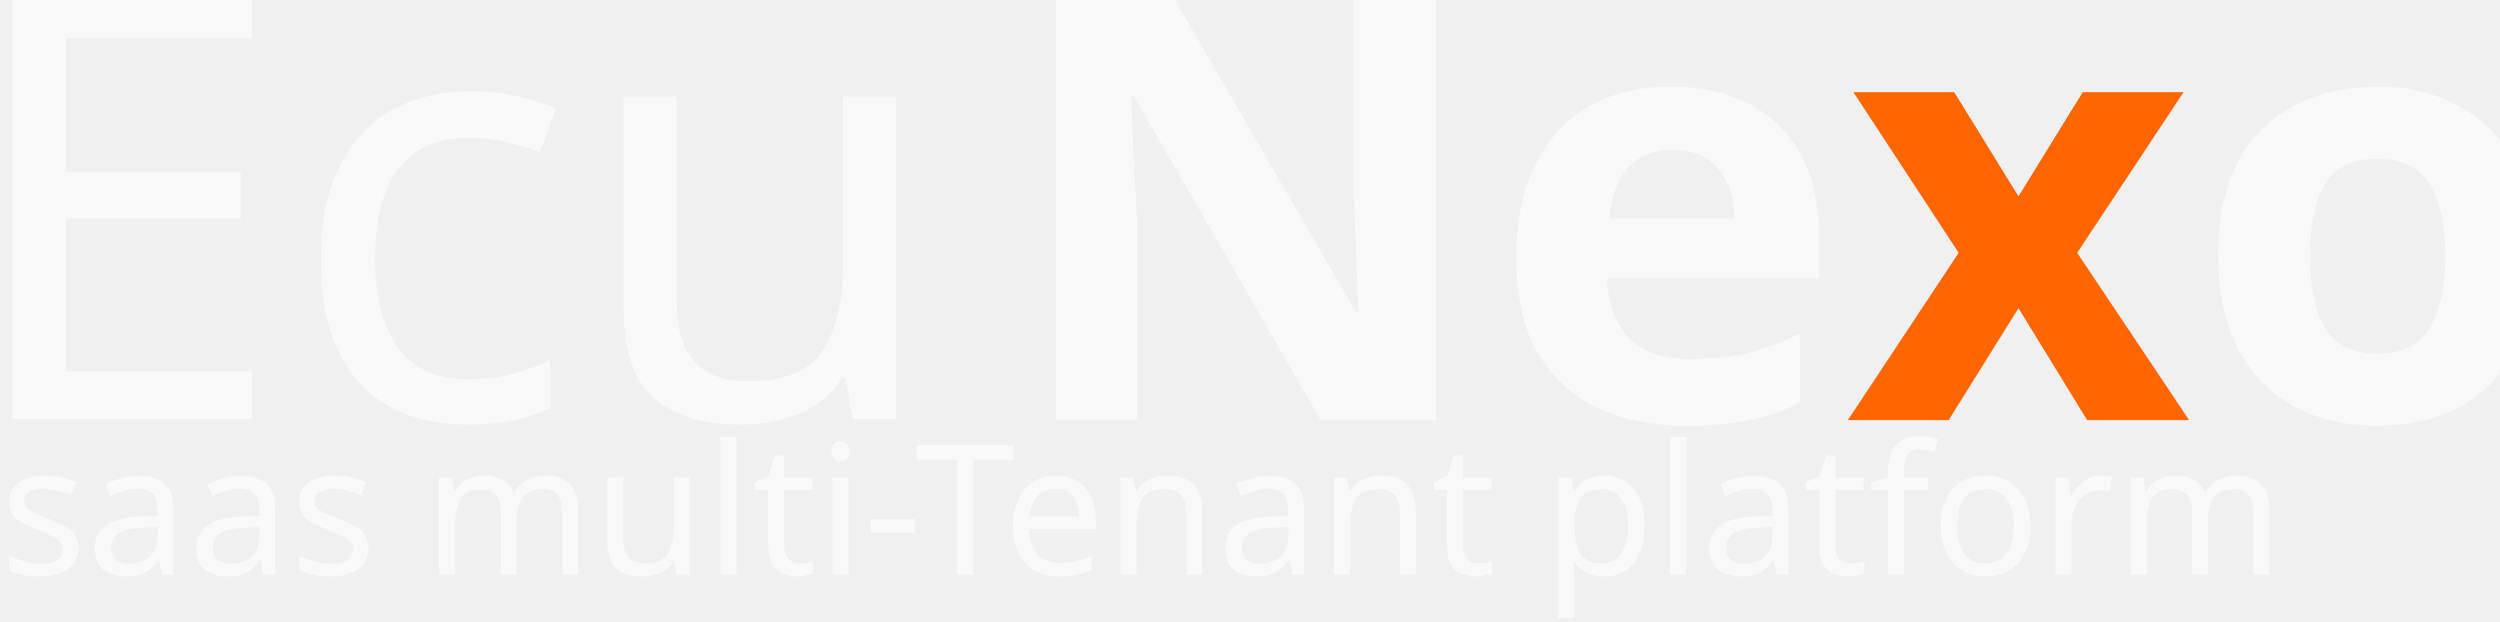
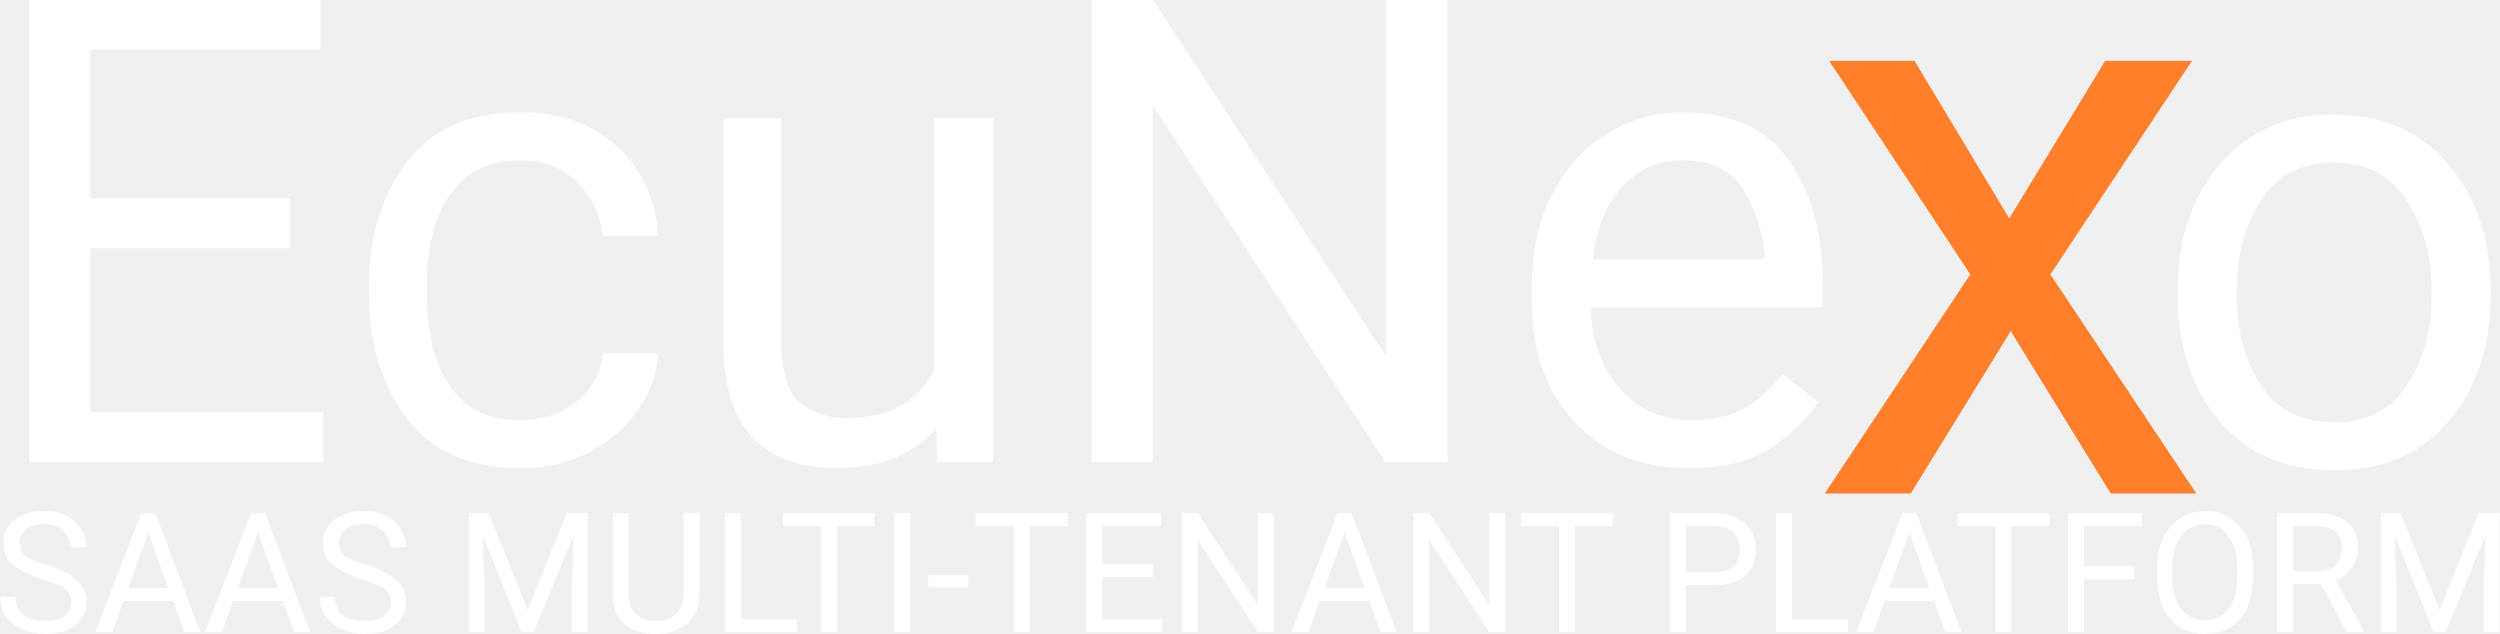
- <svg xmlns="http://www.w3.org/2000/svg" width="68.537mm" height="17.042mm" viewBox="0 0 68.537 17.042" version="1.1" id="svg1">
+ <svg xmlns="http://www.w3.org/2000/svg" width="39.079mm" height="9.907mm" viewBox="0 0 39.079 9.907" version="1.1" id="svg1" xml:space="preserve">
  <defs id="defs1" />
-   <g id="layer1" transform="translate(-76.59186,-38.10973)">
-     <g id="g2">
-       <g id="g4" transform="matrix(0.6575129,0,0,0.6575129,47.87561,-55.5274)">
-         <g id="g3" transform="matrix(2.956452,0,0,2.956452,-85.44619,-278.6205)">
-           <text xml:space="preserve" style="font-style:normal;font-variant:normal;font-weight:500;font-stretch:normal;font-size:8.467px;font-family:Poppins;-inkscape-font-specification:'Poppins Medium';writing-mode:lr-tb;direction:ltr;fill:#f9f9f9;stroke-width:0.265" x="43.022" y="148.321" id="text8">
-             <tspan id="tspan8" style="font-style:normal;font-variant:normal;font-weight:normal;font-stretch:normal;font-family:Poppins;-inkscape-font-specification:Poppins;fill:#f9f9f9;stroke-width:0.265" x="43.022" y="148.321">Ecu</tspan>
-           </text>
-           <text xml:space="preserve" style="font-style:normal;font-variant:normal;font-weight:500;font-stretch:normal;font-size:8.467px;font-family:Poppins;-inkscape-font-specification:'Poppins Medium';writing-mode:lr-tb;direction:ltr;fill:#f9f9f9;stroke-width:0.265" x="57.799" y="148.334" id="text9">
-             <tspan id="tspan9" style="font-style:normal;font-variant:normal;font-weight:600;font-stretch:normal;font-family:Poppins;-inkscape-font-specification:'Poppins Semi-Bold';fill:#f9f9f9;stroke-width:0.265" x="57.799" y="148.334">Ne<tspan style="font-style:normal;font-variant:normal;font-weight:600;font-stretch:normal;font-family:Poppins;-inkscape-font-specification:'Poppins Semi-Bold';fill:#ff6600" id="tspan10">x</tspan>o</tspan>
-           </text>
-         </g>
-         <text xml:space="preserve" style="font-size:7.553px;font-family:Poppins;-inkscape-font-specification:Poppins;writing-mode:lr-tb;direction:ltr;fill:#f9f9f9;stroke-width:0.629" x="43.664" y="166.366" id="text1">
-           <tspan id="tspan1" style="fill:#f9f9f9;stroke-width:0.629" x="43.664" y="166.366">saas multi-Tenant platform</tspan>
-         </text>
-       </g>
-     </g>
+   <g id="layer1" transform="translate(-119.576,-194.7489)">
+     <text xml:space="preserve" style="font-size:10.165px;font-family:Roboto;-inkscape-font-specification:Roboto;writing-mode:lr-tb;direction:ltr;fill:#ffffff;fill-opacity:1;stroke-width:0.106" x="119.191" y="201.975" id="text1-1-9">
+       <tspan id="tspan1-7-5" style="font-size:10.165px;fill:#ffffff;fill-opacity:1;stroke-width:0.106" x="119.191" y="201.975">EcuNe  </tspan>
+     </text>
+     <text xml:space="preserve" style="font-size:10.165px;font-family:Roboto;-inkscape-font-specification:Roboto;writing-mode:lr-tb;direction:ltr;fill:#ffffff;fill-opacity:1;stroke-width:0.086" x="153.166" y="202.007" id="text2-1-4">
+       <tspan id="tspan2-1-3" style="font-size:10.165px;fill:#ffffff;stroke-width:0.086" x="153.166" y="202.007">o</tspan>
+     </text>
+     <path style="font-size:25.4px;font-family:Roboto;-inkscape-font-specification:Roboto;fill:#ff7f2a;stroke-width:0.134" d="m 149.503,195.7 1.481,2.463 1.5,-2.463 h 1.356 l -2.213,3.338 2.281,3.425 h -1.338 l -1.563,-2.538 -1.563,2.538 h -1.344 l 2.275,-3.425 -2.206,-3.338 z" id="text3-5-1" aria-label="x" />
+     <text xml:space="preserve" style="font-size:2.632px;font-family:Roboto;-inkscape-font-specification:Roboto;writing-mode:lr-tb;direction:ltr;fill:#ffffff;fill-opacity:1;stroke-width:0.022" x="119.472" y="204.63" id="text4-2-2">
+       <tspan id="tspan3-7-3" style="fill:#ffffff;stroke-width:0.022" x="119.472" y="204.63">SAAS MULTI-TENANT PLATFORM</tspan>
+     </text>
  </g>
</svg>
